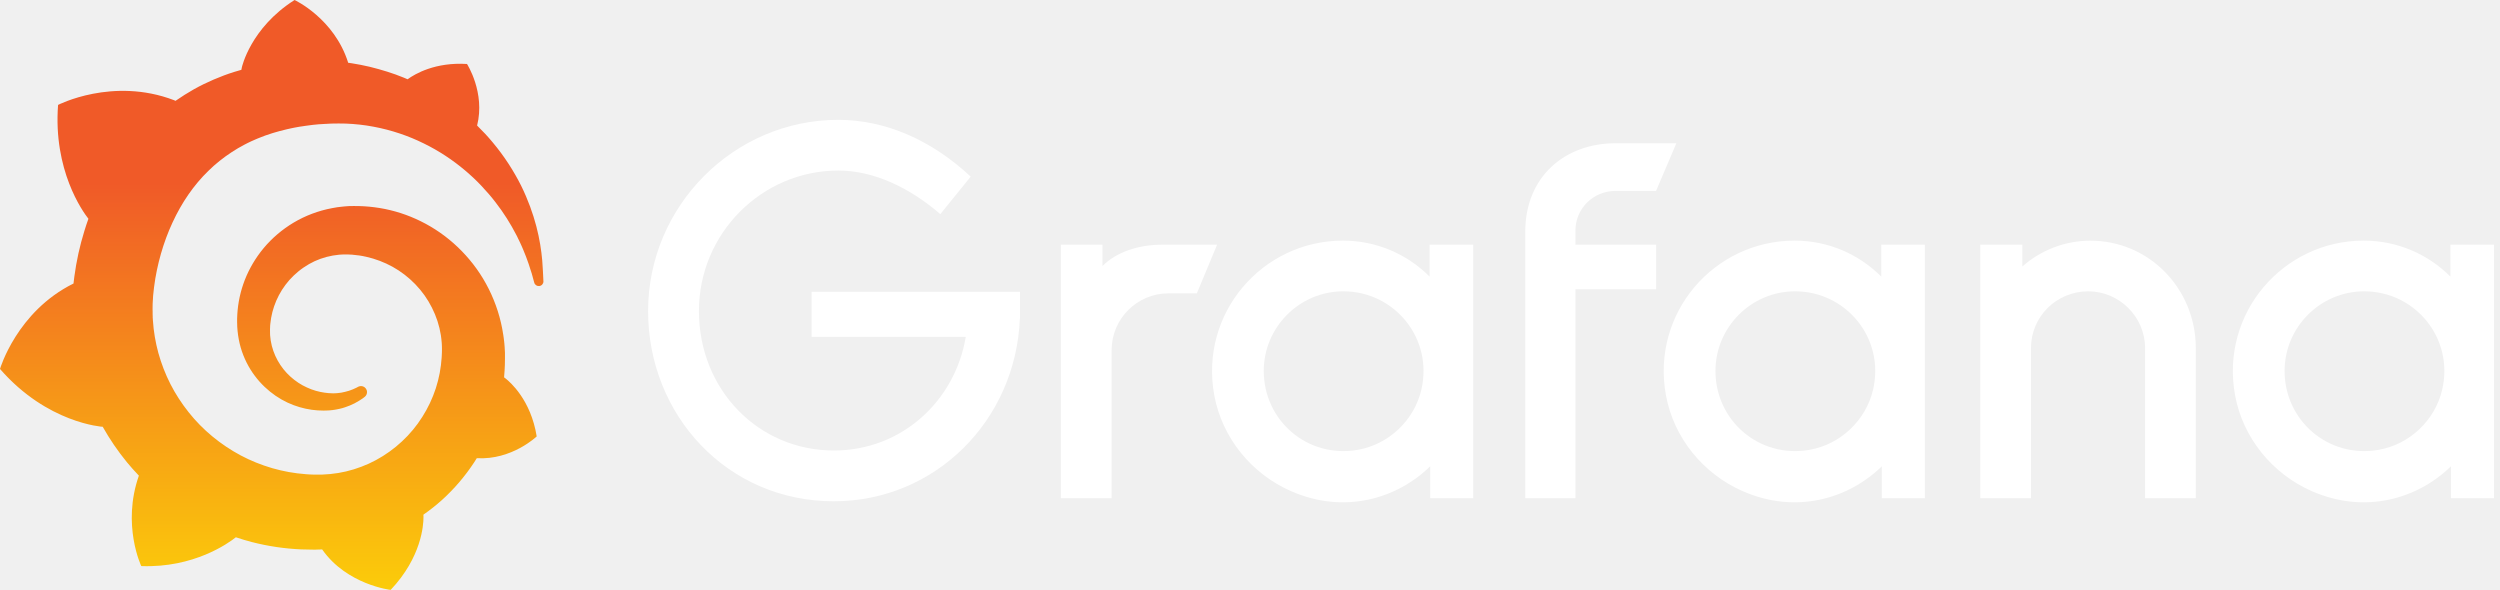
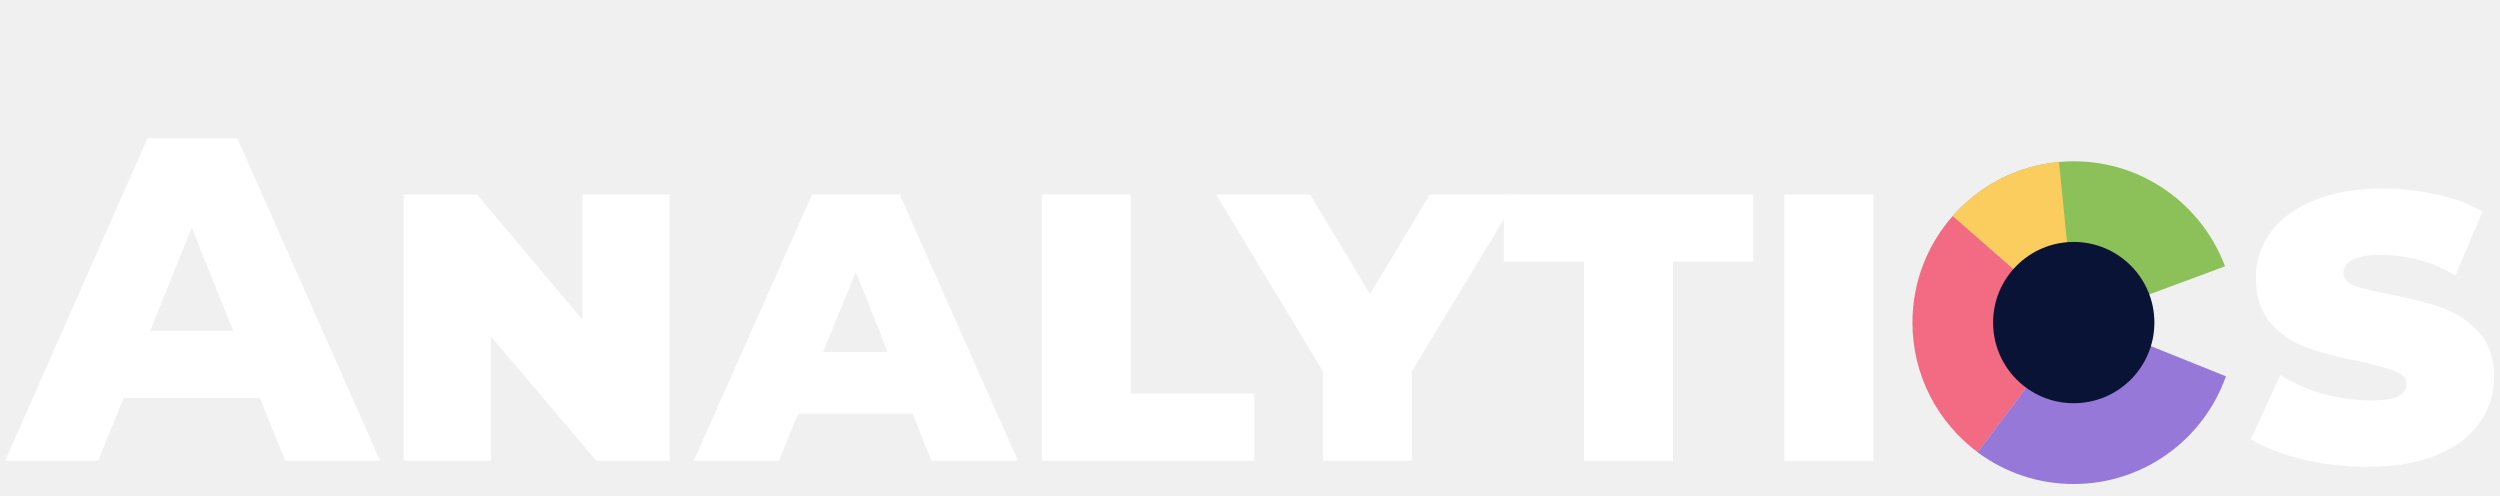
- <svg xmlns="http://www.w3.org/2000/svg" width="178" height="42" viewBox="0 0 178 42" fill="none">
-   <path d="M72.617 22.654C72.327 29.984 66.552 35.691 59.362 35.691C51.779 35.691 46.144 29.555 46.144 22.148C46.144 14.673 52.249 8.532 59.688 8.532C63.045 8.532 66.331 9.978 69.114 12.576L66.95 15.247C64.821 13.403 62.254 12.143 59.692 12.143C54.238 12.143 49.764 16.621 49.764 22.143C49.764 27.742 53.989 32.076 59.371 32.076C64.211 32.076 68.003 28.538 68.762 23.987H57.785V20.774H72.626V22.654H72.617Z" fill="white" />
-   <path d="M85.216 20.887H83.191C80.959 20.887 79.147 22.699 79.147 24.932V35.474H75.536V17.421H78.496V18.939C79.472 17.963 81.022 17.421 82.757 17.421H86.657L85.216 20.887Z" fill="white" />
-   <path d="M104.896 35.474H101.828V33.201C99.455 35.52 95.709 36.631 91.917 34.968C89.107 33.735 87.014 31.172 86.458 28.149C85.383 22.311 89.875 17.132 95.614 17.132C98.032 17.132 100.201 18.108 101.787 19.694V17.421H104.892V35.474H104.896ZM101.2 27.747C102.054 24.078 99.274 20.742 95.65 20.742C92.509 20.742 89.979 23.305 89.979 26.414C89.979 29.925 93.065 32.646 96.658 32.031C98.872 31.651 100.693 29.934 101.2 27.747Z" fill="white" />
-   <path d="M112.172 16.409V17.421H117.915V20.598H112.172V35.474H108.597V16.517C108.597 12.545 111.449 10.2 115.023 10.2H119.357L117.911 13.593H115.023C113.437 13.593 112.172 14.854 112.172 16.409Z" fill="white" />
-   <path d="M137.054 35.474H133.985V33.201C131.613 35.52 127.866 36.631 124.075 34.968C121.264 33.735 119.172 31.172 118.616 28.149C117.54 22.311 122.032 17.132 127.772 17.132C130.189 17.132 132.358 18.108 133.945 19.694V17.421H137.049V35.474H137.054ZM133.362 27.747C134.216 24.078 131.437 20.742 127.812 20.742C124.672 20.742 122.141 23.305 122.141 26.414C122.141 29.925 125.227 32.646 128.82 32.031C131.034 31.651 132.851 29.934 133.362 27.747Z" fill="white" />
-   <path d="M156.341 24.787V35.474H152.73V24.787C152.73 22.55 150.886 20.742 148.686 20.742C146.413 20.742 144.605 22.55 144.605 24.787V35.474H140.994V17.421H143.99V18.975C145.292 17.819 147.023 17.136 148.83 17.136C153.019 17.132 156.341 20.562 156.341 24.787Z" fill="white" />
-   <path d="M177.576 35.474H174.507V33.201C172.135 35.52 168.389 36.631 164.597 34.968C161.786 33.735 159.694 31.172 159.138 28.149C158.063 22.311 162.555 17.132 168.294 17.132C170.711 17.132 172.881 18.108 174.467 19.694V17.421H177.571V35.474H177.576ZM173.884 27.747C174.738 24.078 171.959 20.742 168.334 20.742C165.194 20.742 162.663 23.305 162.663 26.414C162.663 29.925 165.75 32.646 169.342 32.031C171.557 31.651 173.373 29.934 173.884 27.747Z" fill="white" />
-   <path d="M38.606 18.528C38.543 17.823 38.421 17.01 38.186 16.11C37.951 15.216 37.603 14.235 37.101 13.214C36.591 12.201 35.926 11.144 35.068 10.123C34.733 9.72 34.367 9.327 33.97 8.939C34.562 6.589 33.251 4.555 33.251 4.555C30.992 4.415 29.555 5.256 29.021 5.644C28.931 5.608 28.845 5.567 28.755 5.531C28.371 5.373 27.973 5.229 27.566 5.102C27.16 4.975 26.744 4.858 26.319 4.754C25.894 4.655 25.46 4.569 25.022 4.501C24.945 4.487 24.868 4.478 24.791 4.469C23.806 1.315 20.973 0 20.973 0C17.819 2.002 17.218 4.804 17.218 4.804C17.218 4.804 17.204 4.867 17.186 4.971C17.01 5.021 16.838 5.07 16.662 5.125C16.418 5.197 16.183 5.287 15.939 5.373C15.699 5.468 15.46 5.558 15.22 5.662C14.746 5.866 14.271 6.096 13.81 6.354C13.363 6.607 12.925 6.883 12.495 7.181C12.432 7.154 12.387 7.131 12.387 7.131C8.017 5.464 4.135 7.47 4.135 7.47C3.782 12.12 5.879 15.048 6.295 15.577C6.191 15.866 6.096 16.156 6.006 16.449C5.68 17.502 5.441 18.582 5.292 19.703C5.269 19.861 5.251 20.024 5.233 20.187C1.198 22.18 0 26.269 0 26.269C3.371 30.146 7.298 30.386 7.298 30.386C7.303 30.381 7.307 30.381 7.307 30.377C7.809 31.267 8.387 32.117 9.034 32.908C9.305 33.238 9.594 33.558 9.888 33.866C8.658 37.377 10.059 40.305 10.059 40.305C13.81 40.445 16.278 38.665 16.793 38.254C17.168 38.38 17.543 38.493 17.927 38.593C19.079 38.891 20.259 39.063 21.438 39.117C21.732 39.13 22.026 39.135 22.324 39.135H22.469L22.564 39.13L22.749 39.126L22.934 39.117L22.939 39.121C24.706 41.643 27.815 42 27.815 42C30.024 39.668 30.151 37.359 30.151 36.857C30.151 36.857 30.151 36.839 30.151 36.826C30.151 36.785 30.151 36.753 30.151 36.753C30.151 36.717 30.146 36.686 30.146 36.645C30.612 36.32 31.055 35.972 31.471 35.596C32.356 34.797 33.129 33.884 33.771 32.903C33.83 32.813 33.888 32.718 33.947 32.623C36.451 32.768 38.213 31.073 38.213 31.073C37.797 28.465 36.31 27.196 36.003 26.952C36.003 26.952 35.99 26.942 35.972 26.929C35.953 26.915 35.944 26.906 35.944 26.906C35.926 26.897 35.908 26.884 35.89 26.87C35.904 26.712 35.917 26.558 35.926 26.4C35.944 26.12 35.953 25.84 35.953 25.56V25.352V25.248V25.194C35.953 25.121 35.953 25.148 35.953 25.121L35.944 24.945L35.931 24.71C35.926 24.629 35.922 24.556 35.913 24.484C35.908 24.412 35.899 24.34 35.89 24.267L35.863 24.05L35.831 23.833C35.791 23.549 35.732 23.264 35.669 22.979C35.407 21.854 34.968 20.788 34.39 19.83C33.812 18.872 33.088 18.022 32.279 17.308C31.466 16.589 30.558 16.015 29.604 15.586C28.651 15.157 27.648 14.881 26.649 14.755C26.152 14.691 25.65 14.664 25.157 14.669L24.972 14.673H24.927C24.913 14.673 24.859 14.673 24.864 14.673L24.787 14.678L24.606 14.691C24.538 14.696 24.466 14.7 24.403 14.71C24.15 14.732 23.897 14.768 23.653 14.818C22.663 15.003 21.728 15.36 20.901 15.853C20.078 16.345 19.36 16.965 18.777 17.66C18.194 18.361 17.742 19.134 17.43 19.933C17.118 20.733 16.946 21.56 16.897 22.365C16.883 22.564 16.879 22.767 16.883 22.961C16.883 23.011 16.883 23.061 16.888 23.11L16.892 23.273C16.901 23.368 16.906 23.467 16.915 23.562C16.956 23.969 17.028 24.358 17.136 24.737C17.353 25.487 17.701 26.17 18.135 26.748C18.564 27.327 19.079 27.806 19.626 28.181C20.173 28.556 20.756 28.823 21.334 28.99C21.913 29.161 22.487 29.234 23.029 29.234C23.097 29.234 23.165 29.234 23.232 29.229C23.269 29.229 23.305 29.225 23.341 29.225C23.377 29.225 23.413 29.22 23.449 29.22C23.508 29.216 23.562 29.207 23.621 29.202C23.635 29.202 23.653 29.198 23.671 29.198L23.725 29.189C23.761 29.184 23.793 29.18 23.829 29.175C23.901 29.166 23.96 29.152 24.028 29.139C24.091 29.125 24.154 29.116 24.218 29.098C24.344 29.071 24.462 29.035 24.579 28.994C24.814 28.917 25.035 28.823 25.243 28.718C25.451 28.61 25.641 28.493 25.817 28.371C25.867 28.334 25.917 28.298 25.966 28.258C26.156 28.108 26.188 27.833 26.034 27.648C25.903 27.485 25.673 27.444 25.492 27.544C25.447 27.566 25.402 27.593 25.356 27.616C25.198 27.693 25.035 27.761 24.859 27.819C24.683 27.873 24.502 27.919 24.312 27.955C24.218 27.968 24.123 27.982 24.023 27.991C23.974 27.995 23.924 28 23.879 28C23.829 28 23.779 28.005 23.734 28.005C23.689 28.005 23.639 28.005 23.594 28C23.535 27.995 23.476 27.995 23.418 27.991C23.418 27.991 23.386 27.991 23.413 27.991H23.395L23.354 27.986C23.327 27.982 23.3 27.982 23.278 27.977C23.223 27.973 23.174 27.964 23.119 27.959C22.695 27.901 22.265 27.779 21.854 27.589C21.438 27.404 21.041 27.141 20.684 26.82C20.327 26.5 20.015 26.111 19.771 25.673C19.527 25.234 19.355 24.751 19.274 24.24C19.233 23.987 19.215 23.721 19.224 23.463C19.229 23.391 19.229 23.323 19.233 23.25C19.233 23.269 19.233 23.241 19.233 23.237V23.21L19.238 23.156C19.242 23.119 19.242 23.088 19.247 23.052C19.26 22.912 19.283 22.771 19.305 22.631C19.5 21.52 20.055 20.435 20.919 19.613C21.136 19.409 21.366 19.215 21.615 19.048C21.863 18.876 22.125 18.727 22.396 18.6C22.672 18.474 22.957 18.37 23.25 18.293C23.544 18.216 23.847 18.162 24.15 18.135C24.303 18.121 24.457 18.117 24.611 18.117C24.651 18.117 24.683 18.117 24.715 18.117L24.841 18.121L24.918 18.126C24.95 18.126 24.918 18.126 24.932 18.126H24.963L25.09 18.135C25.42 18.162 25.75 18.207 26.075 18.284C26.726 18.429 27.358 18.668 27.95 18.994C29.13 19.649 30.137 20.67 30.752 21.904C31.064 22.518 31.281 23.178 31.389 23.861C31.416 24.032 31.434 24.204 31.448 24.376L31.457 24.507L31.462 24.638C31.466 24.683 31.466 24.724 31.466 24.769C31.466 24.814 31.471 24.859 31.466 24.891V25.004L31.462 25.13C31.457 25.216 31.453 25.352 31.448 25.438C31.434 25.628 31.416 25.813 31.394 26.003C31.371 26.188 31.34 26.373 31.308 26.558C31.272 26.744 31.231 26.924 31.186 27.105C31.096 27.467 30.978 27.828 30.838 28.176C30.562 28.877 30.192 29.541 29.749 30.156C28.859 31.38 27.643 32.379 26.26 33.012C25.569 33.323 24.837 33.554 24.091 33.676C23.716 33.739 23.336 33.775 22.957 33.789L22.884 33.793H22.826H22.704H22.518H22.424C22.473 33.793 22.415 33.793 22.419 33.793H22.383C22.18 33.789 21.976 33.78 21.773 33.762C20.959 33.703 20.16 33.558 19.382 33.333C18.605 33.106 17.85 32.804 17.136 32.424C15.708 31.66 14.434 30.616 13.435 29.356C12.934 28.728 12.495 28.054 12.134 27.345C11.772 26.635 11.487 25.89 11.275 25.13C11.067 24.367 10.936 23.589 10.886 22.803L10.877 22.654L10.873 22.618V22.586V22.523L10.868 22.392V22.36V22.315V22.225L10.864 22.044V22.008C10.864 22.012 10.864 22.012 10.864 21.994V21.922C10.864 21.827 10.868 21.732 10.868 21.633C10.882 21.244 10.914 20.846 10.968 20.449C11.017 20.051 11.085 19.649 11.167 19.251C11.248 18.854 11.347 18.46 11.456 18.076C11.677 17.303 11.953 16.553 12.283 15.844C12.938 14.425 13.797 13.173 14.832 12.17C15.089 11.917 15.356 11.677 15.636 11.456C15.912 11.234 16.201 11.027 16.499 10.832C16.793 10.638 17.1 10.457 17.416 10.294C17.57 10.209 17.733 10.136 17.891 10.059C17.972 10.023 18.054 9.987 18.135 9.951C18.216 9.915 18.298 9.879 18.379 9.847C18.704 9.707 19.043 9.594 19.382 9.485C19.468 9.458 19.554 9.436 19.64 9.409C19.726 9.382 19.811 9.363 19.897 9.336C20.069 9.287 20.245 9.246 20.417 9.205C20.503 9.183 20.593 9.165 20.679 9.147C20.765 9.128 20.855 9.11 20.941 9.092C21.032 9.074 21.117 9.061 21.208 9.043L21.339 9.02L21.47 9.002C21.56 8.988 21.646 8.975 21.737 8.961C21.836 8.943 21.935 8.939 22.035 8.921C22.116 8.912 22.252 8.893 22.333 8.884C22.396 8.88 22.46 8.871 22.523 8.866L22.649 8.853L22.713 8.848L22.785 8.844C22.884 8.839 22.984 8.83 23.088 8.826L23.237 8.817C23.237 8.817 23.291 8.817 23.246 8.817H23.278L23.341 8.812C23.427 8.808 23.513 8.803 23.599 8.799C23.937 8.79 24.276 8.79 24.615 8.799C25.289 8.826 25.948 8.898 26.59 9.02C27.873 9.26 29.08 9.671 30.174 10.213C31.267 10.746 32.248 11.406 33.097 12.12C33.152 12.165 33.201 12.21 33.256 12.256C33.305 12.301 33.36 12.346 33.409 12.391C33.513 12.482 33.613 12.576 33.712 12.667C33.812 12.757 33.906 12.852 34.001 12.947C34.096 13.042 34.191 13.137 34.277 13.232C34.639 13.616 34.973 14 35.271 14.389C35.877 15.166 36.36 15.952 36.744 16.693C36.767 16.738 36.794 16.784 36.817 16.833C36.839 16.879 36.862 16.924 36.884 16.974C36.93 17.064 36.975 17.154 37.016 17.245C37.056 17.335 37.101 17.425 37.138 17.511C37.178 17.602 37.214 17.688 37.251 17.773C37.395 18.121 37.526 18.451 37.63 18.763C37.806 19.265 37.937 19.721 38.037 20.119C38.078 20.277 38.227 20.381 38.389 20.367C38.556 20.354 38.688 20.214 38.692 20.047C38.665 19.595 38.656 19.098 38.606 18.528Z" fill="url(#paint0_linear)" />
-   <defs>
-     <linearGradient id="paint0_linear" x1="19.33" y1="51.437" x2="19.33" y2="13.072" gradientUnits="userSpaceOnUse">
-       <stop stop-color="#FFF100" />
-       <stop offset="1" stop-color="#F05A28" />
-     </linearGradient>
-   </defs>
+ <svg xmlns="http://www.w3.org/2000/svg" width="217" height="43" viewBox="0 0 217 43" fill="none">
+   <path d="M22.56 34.56H10.72L8.52 40H0.44L12.8 12H20.6L33 40H24.76L22.56 34.56ZM20.24 28.72L16.64 19.76L13.04 28.72H20.24Z" fill="white" />
+   <path d="M58.125 16.88V40H51.765L42.605 29.2V40H35.045V16.88H41.405L50.565 27.76V16.88H58.125Z" fill="white" />
+   <path d="M79.207 35.92H69.287L67.606 40H60.206L70.487 16.88H78.087L88.367 40H80.847L79.207 35.92ZM77.046 30.56L74.287 23.6L71.447 30.56H77.046Z" fill="white" />
+   <path d="M90.436 16.88H98.156V34.16H108.876V40H90.436V16.88Z" fill="white" />
+   <path d="M122.552 32.24V40H114.832V32.24L105.552 16.88H113.712L118.912 25.52L124.112 16.88H131.832L122.552 32.24Z" fill="white" />
+   <path d="M137.494 22.72H130.534V16.88H152.174V22.72H145.214V40H137.494V22.72Z" fill="white" />
+   <path d="M154.889 16.88H162.609V40H154.889V16.88Z" fill="white" />
+   <path d="M205.489 40.52C203.596 40.52 201.729 40.307 199.889 39.88C198.049 39.427 196.543 38.84 195.369 38.12L197.929 32.56C199.049 33.253 200.303 33.8 201.689 34.2C203.076 34.573 204.476 34.76 205.889 34.76C206.929 34.76 207.689 34.64 208.169 34.4C208.649 34.133 208.889 33.787 208.889 33.36C208.889 32.853 208.569 32.48 207.929 32.24C207.289 31.973 206.236 31.68 204.769 31.36C202.983 31.013 201.489 30.627 200.289 30.2C199.089 29.773 198.036 29.067 197.129 28.08C196.249 27.093 195.809 25.76 195.809 24.08C195.809 22.613 196.249 21.293 197.129 20.12C198.009 18.947 199.276 18.027 200.929 17.36C202.609 16.693 204.569 16.36 206.809 16.36C208.409 16.36 209.969 16.533 211.489 16.88C213.009 17.2 214.343 17.693 215.489 18.36L213.129 23.92C211.156 22.72 208.956 22.12 206.529 22.12C205.489 22.12 204.703 22.267 204.169 22.56C203.663 22.853 203.409 23.227 203.409 23.68C203.409 24.16 203.729 24.533 204.369 24.8C205.009 25.04 206.049 25.293 207.489 25.56C209.276 25.907 210.769 26.293 211.969 26.72C213.196 27.147 214.249 27.84 215.129 28.8C216.036 29.76 216.489 31.067 216.489 32.72C216.489 34.213 216.063 35.547 215.209 36.72C214.383 37.893 213.129 38.827 211.449 39.52C209.796 40.187 207.809 40.52 205.489 40.52Z" fill="white" />
+   <path d="M193.13 23.114L183.175 26.815C182.697 25.528 181.453 24.614 180.006 24.614C179.932 24.614 179.857 24.614 179.783 24.624C178.868 24.688 178.06 25.103 177.486 25.741C175.104 23.646 171.658 20.615 169.499 18.743C171.796 16.138 175.05 14.393 178.719 14.064C179.145 14.021 179.57 14 180.006 14C186.015 14 191.141 17.786 193.13 23.114Z" fill="#8BC158" />
+   <path d="M178.049 30.771L171.668 39.258C168.233 36.706 166 32.611 166 28.006C166 24.454 167.319 21.21 169.499 18.743C171.647 20.615 175.103 23.646 177.486 25.741C176.943 26.337 176.614 27.134 176.614 28.006C176.614 29.144 177.177 30.154 178.049 30.771Z" fill="#F36A83" />
+   <path d="M179.783 24.624C178.868 24.688 178.06 25.103 177.486 25.741C175.104 23.646 171.658 20.615 169.499 18.743C171.796 16.138 175.05 14.393 178.719 14.064L179.783 24.624Z" fill="#FACD5E" />
+   <path d="M193.209 32.664C191.29 38.108 186.103 42.012 179.995 42.012C176.869 42.012 173.987 40.991 171.658 39.258L178.039 30.771C178.592 31.165 179.262 31.388 179.985 31.388C181.625 31.388 182.988 30.22 183.3 28.678L193.209 32.664Z" fill="#9678D8" />
+   <circle cx="180" cy="28" r="7" fill="#091335" />
</svg>
